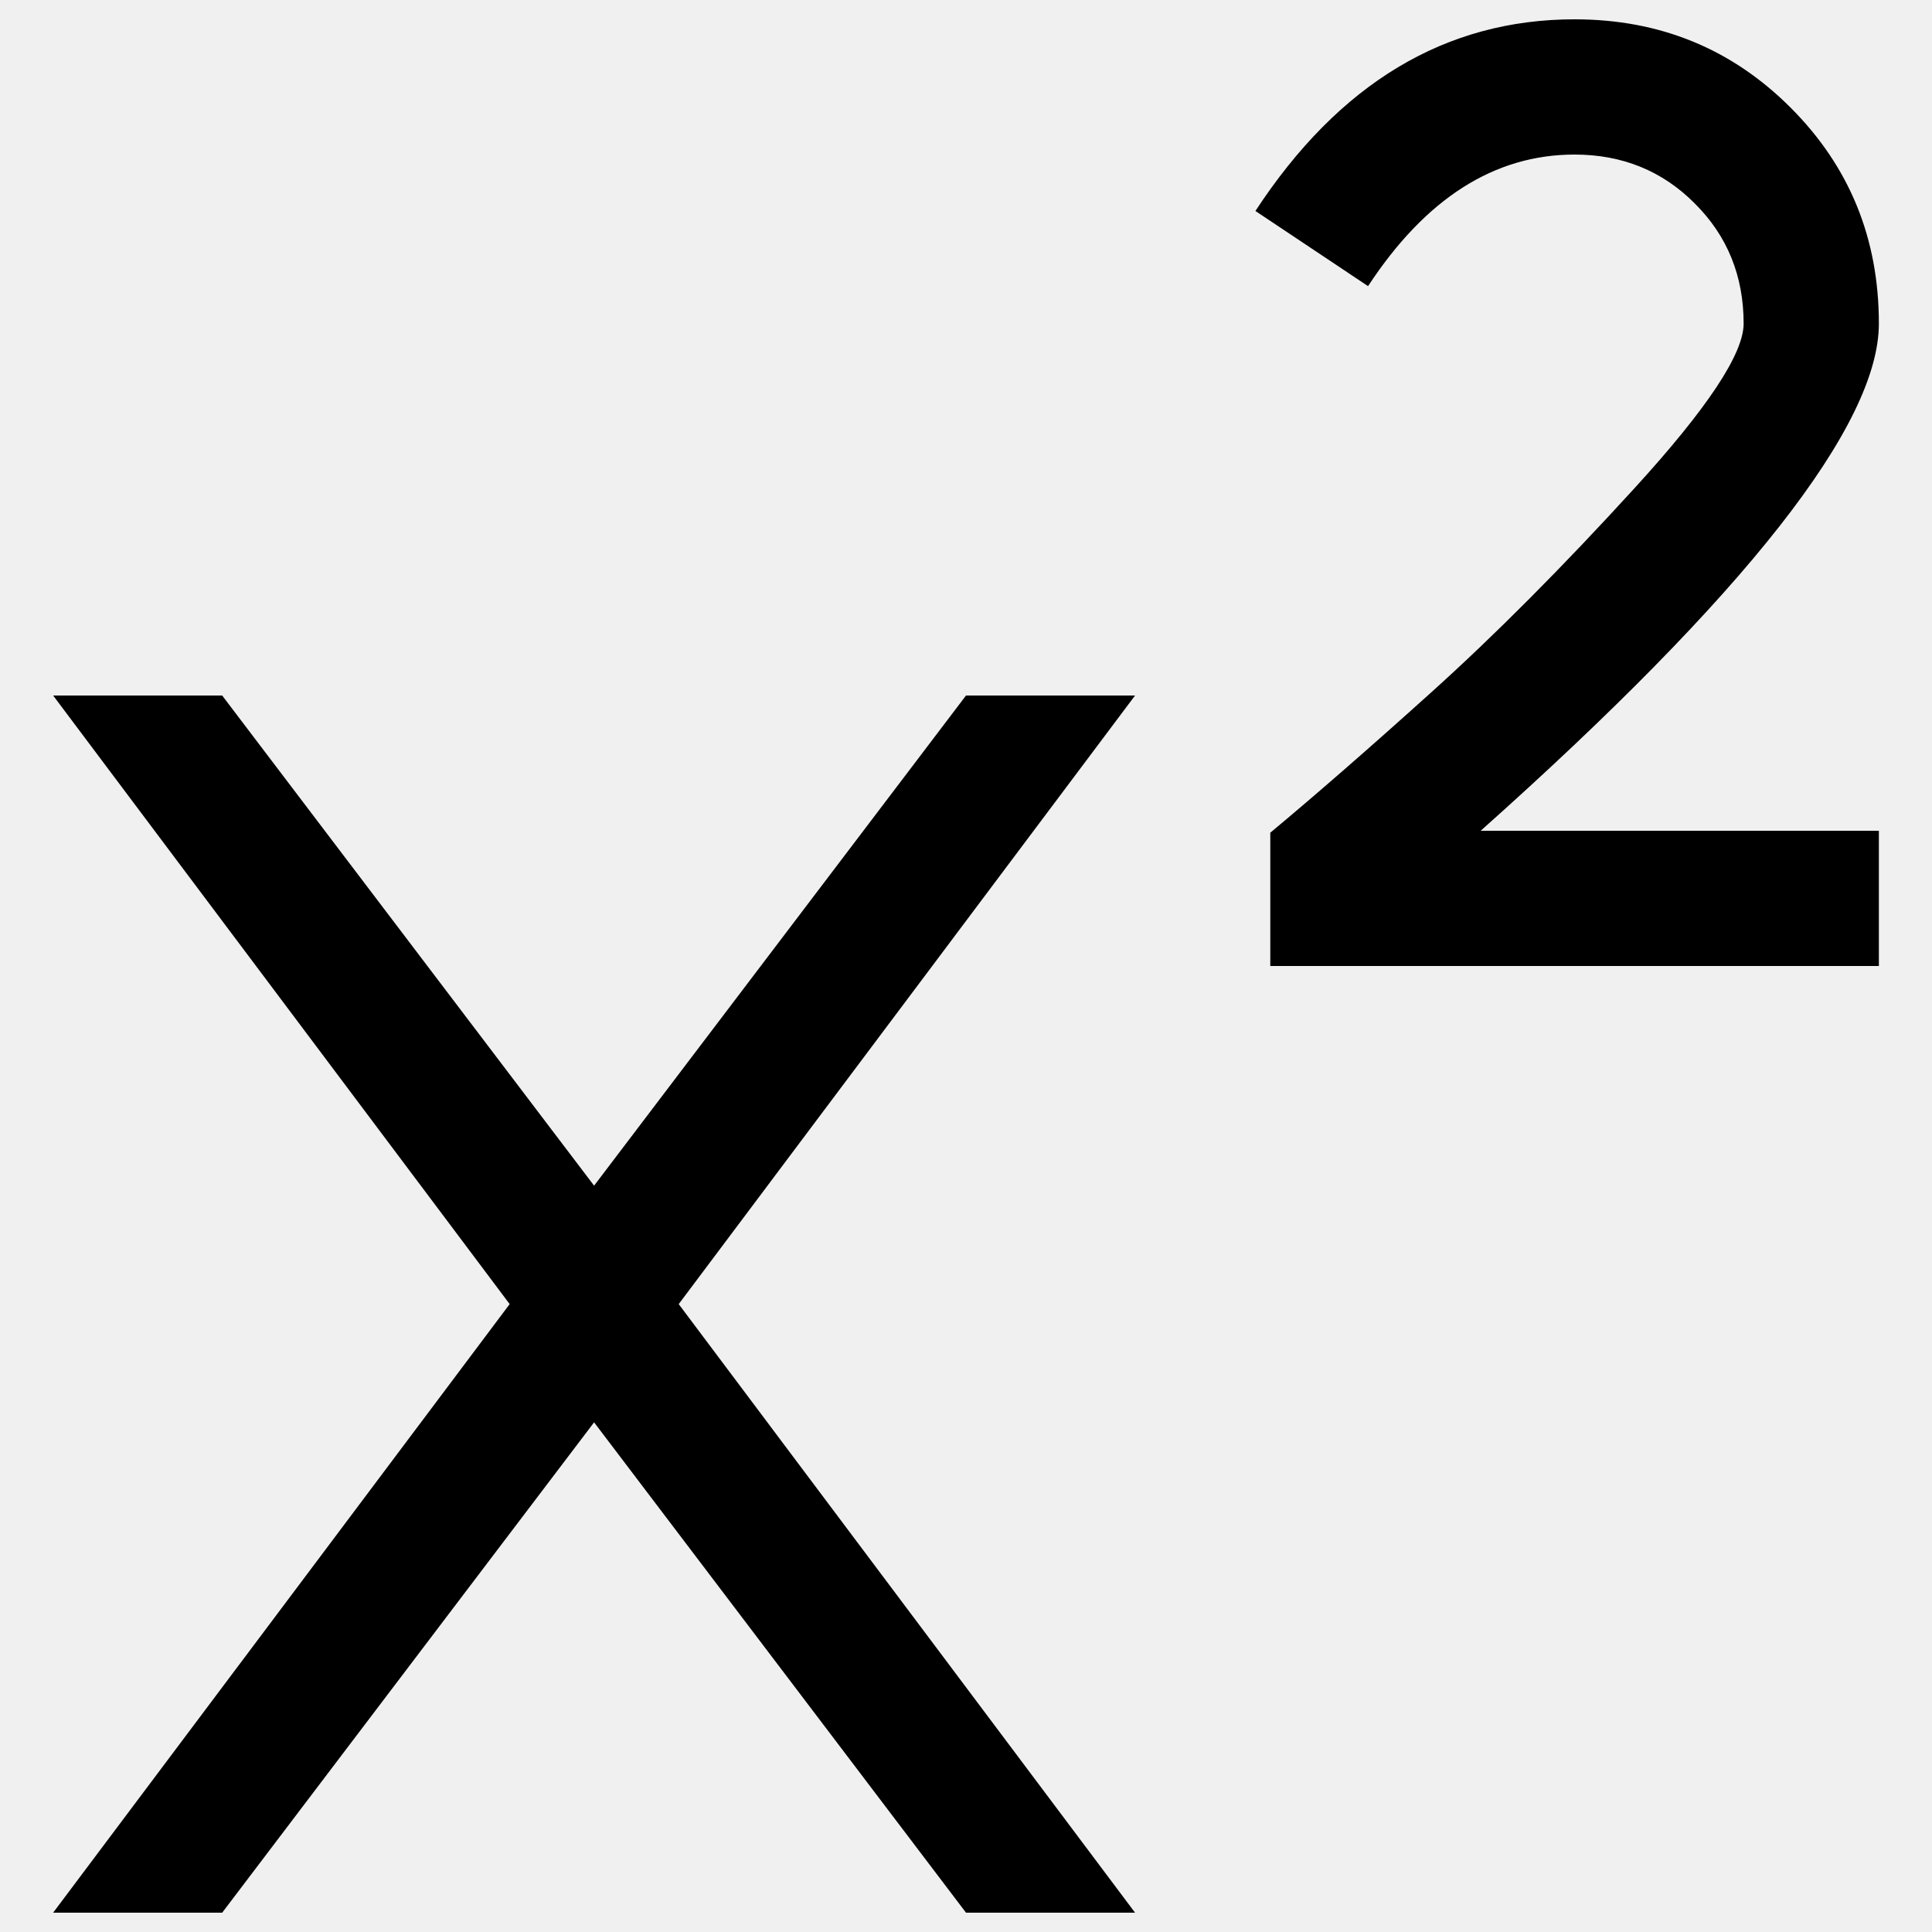
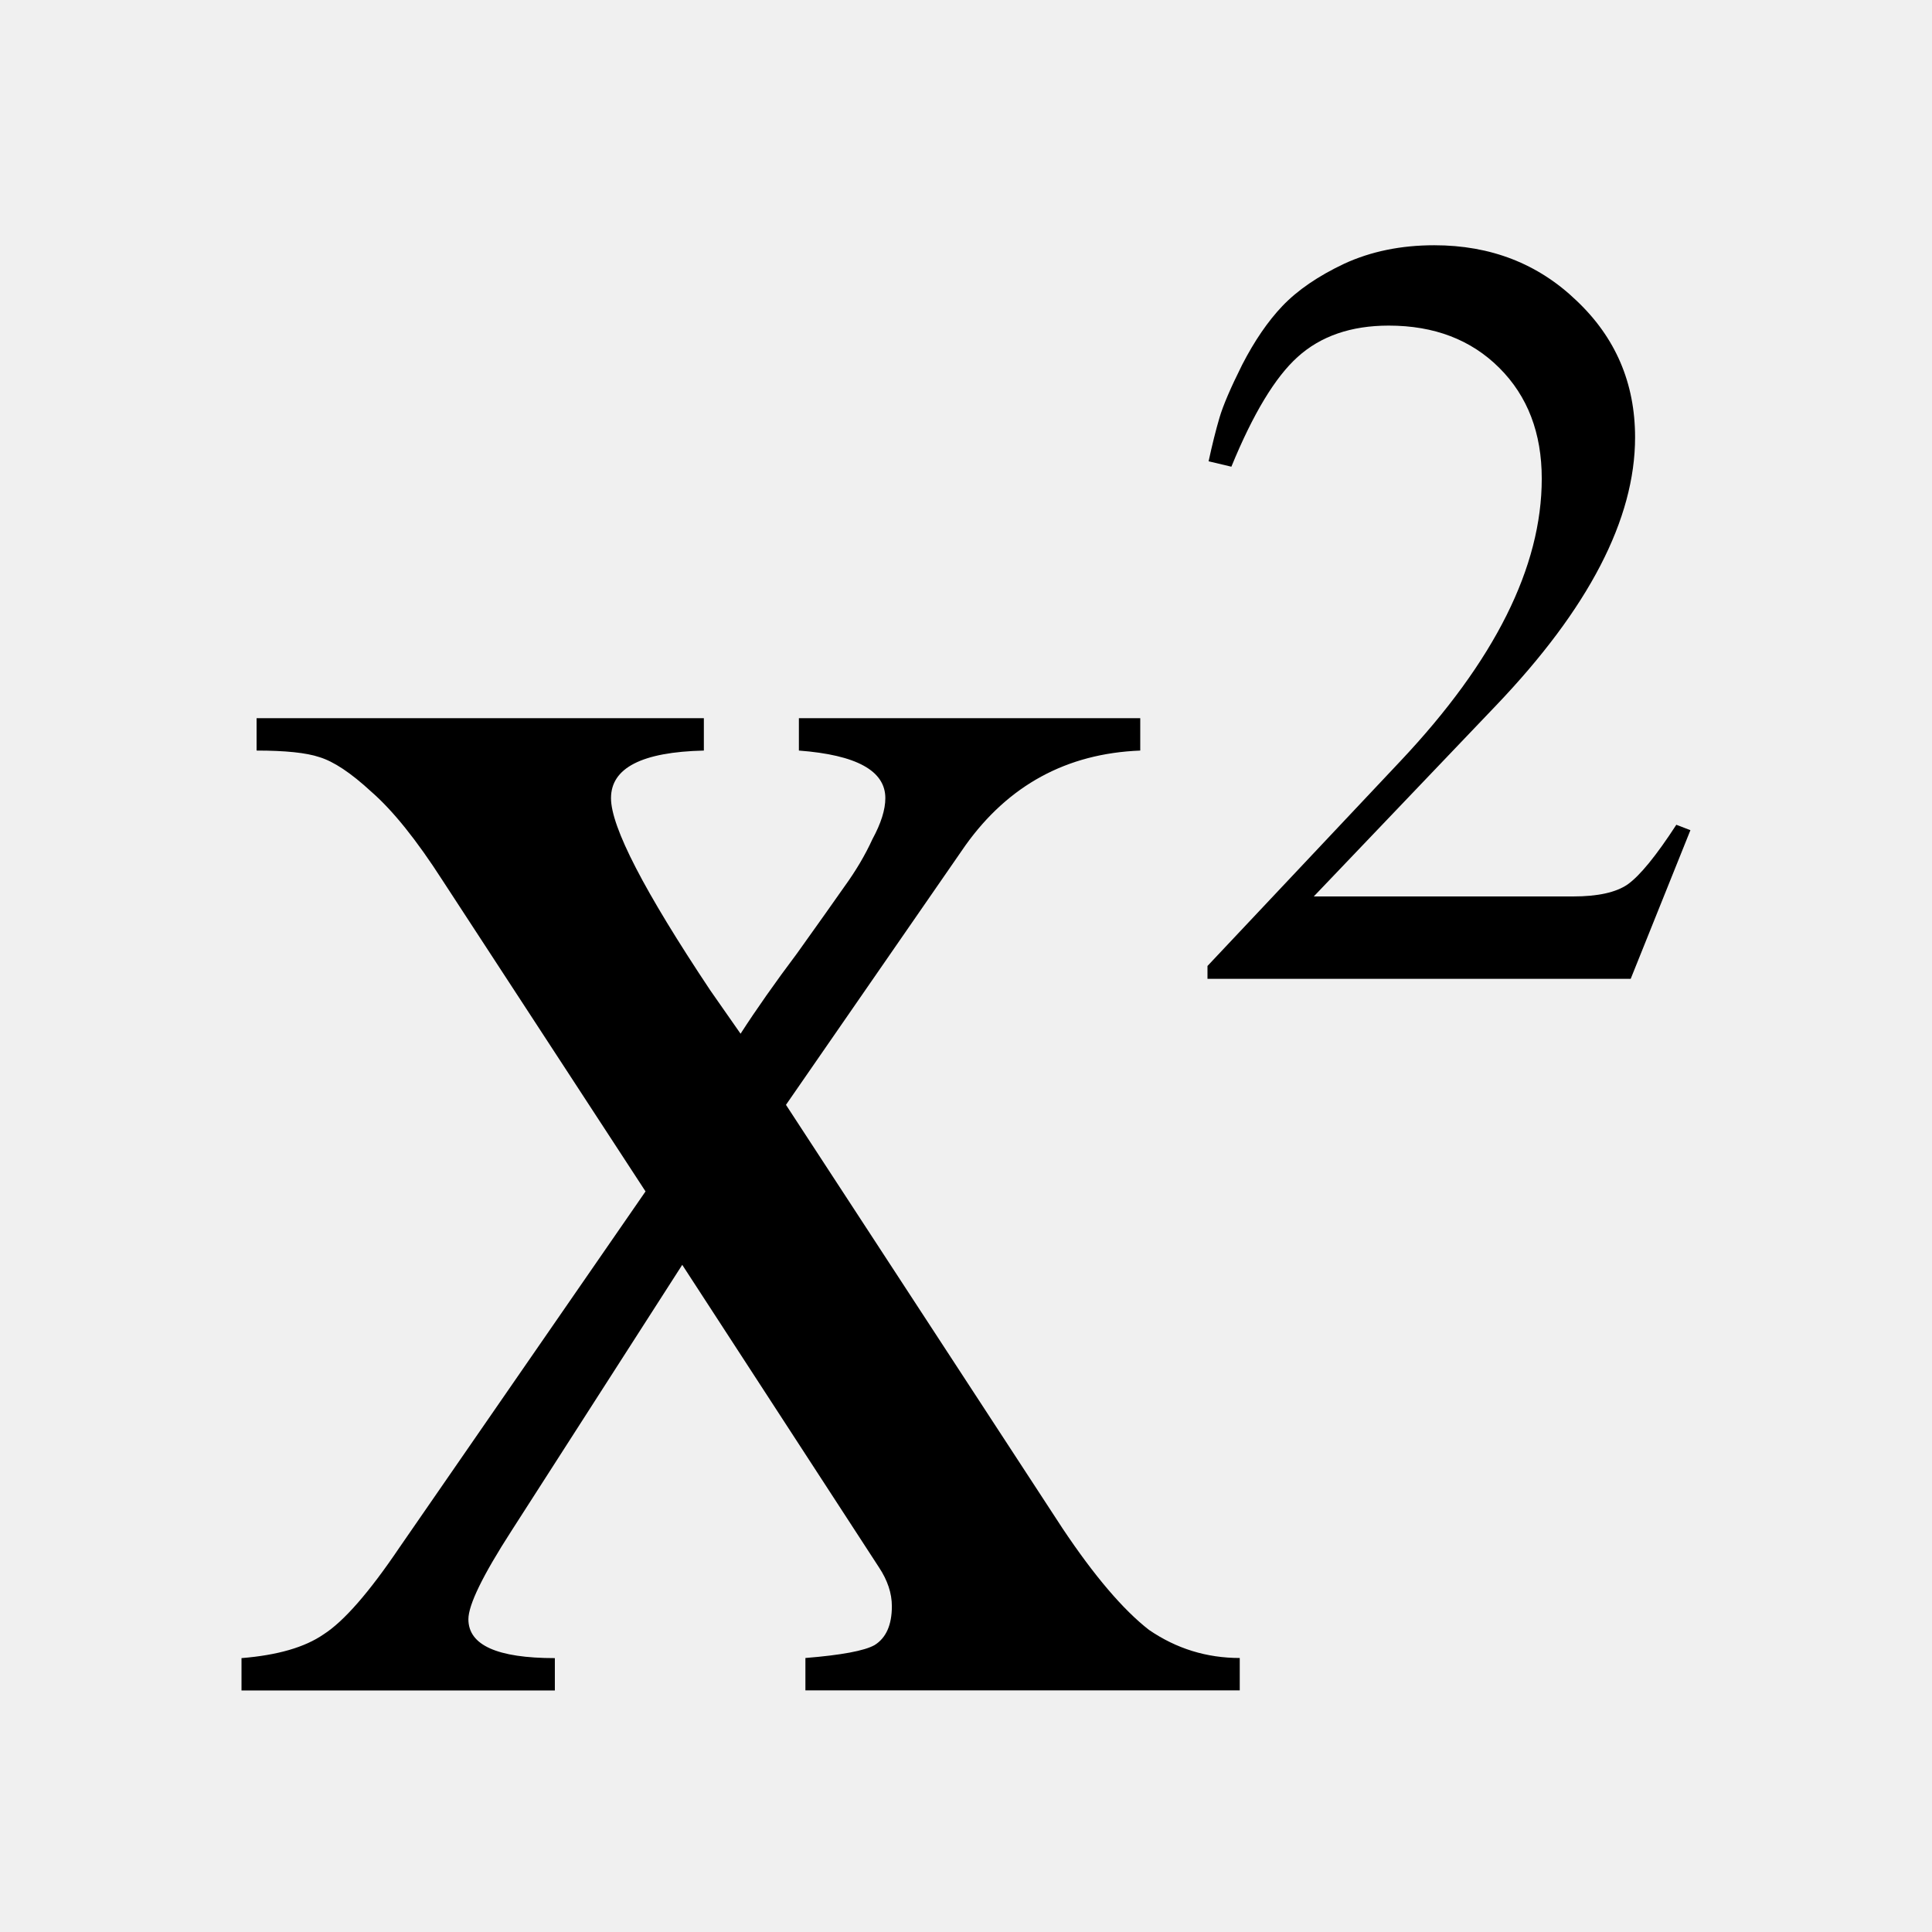
- <svg xmlns="http://www.w3.org/2000/svg" version="1.1" x="0px" y="0px" viewBox="0 0 1000 1000" enable-background="new 0 0 1000 1000" xml:space="preserve">
-   <g>
-     <g transform="matrix(1 0 0 -1 0 1008)">
-       <path d="M972.5,578v-70h-315v69c23.3,19.4,51.2,43.7,83.6,72.9c32.4,29.2,67.4,64.3,105,105.5c37.6,41.2,56.4,69.5,56.4,85.1c0,24.6-8.4,45.4-25.3,62.2C860.4,919.6,839.6,928,815,928c-41.5,0-77.1-22.7-106.9-68.1l-58.3,38.9C693.1,964.9,748.2,998,815,998c44.1,0,81.3-15.2,111.8-45.7c30.5-30.5,45.7-67.7,45.7-111.8c0-52.5-68.7-140-206.1-262.5H972.5z M351.3,333l236.2,315H500L307.5,394.3L115,648H27.5l236.3-315L27.5,18H115l192.5,253.8L500,18h87.5L351.3,333z" />
+ <svg xmlns="http://www.w3.org/2000/svg" width="16px" height="16px" id="svg2385" version="1.1">
+   <defs id="defs2387">
+     </defs>
+   <g id="layer1">
+     <rect style="opacity:0;fill:#ffffff;fill-opacity:1;fill-rule:evenodd;stroke:none;stroke-width:1;stroke-miterlimit:4;stroke-dasharray:none;stroke-opacity:1" id="rect3254" width="16" height="16" x="0" y="0" ry="0" />
+     <g aria-label="x" style="font-style:normal;font-variant:normal;font-weight:normal;font-stretch:normal;font-size:17.893px;line-height:1.25;font-family:FreeSerif;-inkscape-font-specification:FreeSerif;letter-spacing:0px;word-spacing:0px;fill:#000000;fill-opacity:1;stroke:none;stroke-width:0.447" id="text3936" transform="translate(0.9520384,-0.079165)">
+       <path d="M 5.181,8.64 Q 5.378,8.335 5.647,7.977 5.915,7.602 6.04,7.423 6.183,7.226 6.273,7.029 6.38,6.832 6.38,6.689 q 0,-0.34 -0.716,-0.394 V 6.027 h 2.827 v 0.268 q -0.913,0.036 -1.449,0.787 l -1.485,2.147 2.29,3.507 q 0.394,0.59 0.716,0.841 0.34,0.233 0.752,0.233 v 0.268 H 5.718 v -0.268 q 0.447,-0.036 0.573,-0.107 0.143,-0.089 0.143,-0.322 0,-0.161 -0.107,-0.322 L 4.698,10.554 3.285,12.755 q -0.358,0.555 -0.358,0.734 0,0.322 0.716,0.322 v 0.268 H 1.048 v -0.268 q 0.447,-0.036 0.68,-0.197 0.251,-0.161 0.626,-0.716 L 4.394,9.946 2.712,7.369 Q 2.39,6.868 2.122,6.635 1.871,6.403 1.692,6.349 1.531,6.295 1.173,6.295 V 6.027 H 4.877 V 6.295 Q 4.108,6.313 4.108,6.689 q 0,0.358 0.823,1.593 z" style="stroke-width:0.447" id="path3961" />
+     </g>
+     <g aria-label="2" style="font-style:normal;font-variant:normal;font-weight:normal;font-stretch:normal;font-size:17.893px;line-height:1.25;font-family:FreeSerif;-inkscape-font-specification:FreeSerif;letter-spacing:0px;word-spacing:0px;fill:#000000;fill-opacity:1;stroke:none;stroke-width:0.447" id="text3936-0" transform="matrix(0.7728435,0,0,0.7728435,2.420571,1.270587)">
+       <path d="m 9.819,3.299 q 0.058,-0.268 0.116,-0.465 0.058,-0.198 0.244,-0.57 0.198,-0.384 0.43,-0.628 0.244,-0.256 0.663,-0.454 0.43,-0.198 0.965,-0.198 0.907,0 1.524,0.593 0.628,0.593 0.628,1.465 0,1.314 -1.489,2.873 l -1.954,2.047 h 2.78 q 0.395,0 0.582,-0.128 0.198,-0.14 0.523,-0.64 l 0.151,0.058 -0.64,1.593 H 9.807 V 8.707 L 11.877,6.509 q 1.512,-1.605 1.512,-3.024 0,-0.733 -0.454,-1.186 -0.454,-0.454 -1.186,-0.454 -0.605,0 -0.977,0.337 -0.361,0.326 -0.709,1.175 z" style="font-size:65%;baseline-shift:super" id="path3964" />
    </g>
  </g>
</svg>
